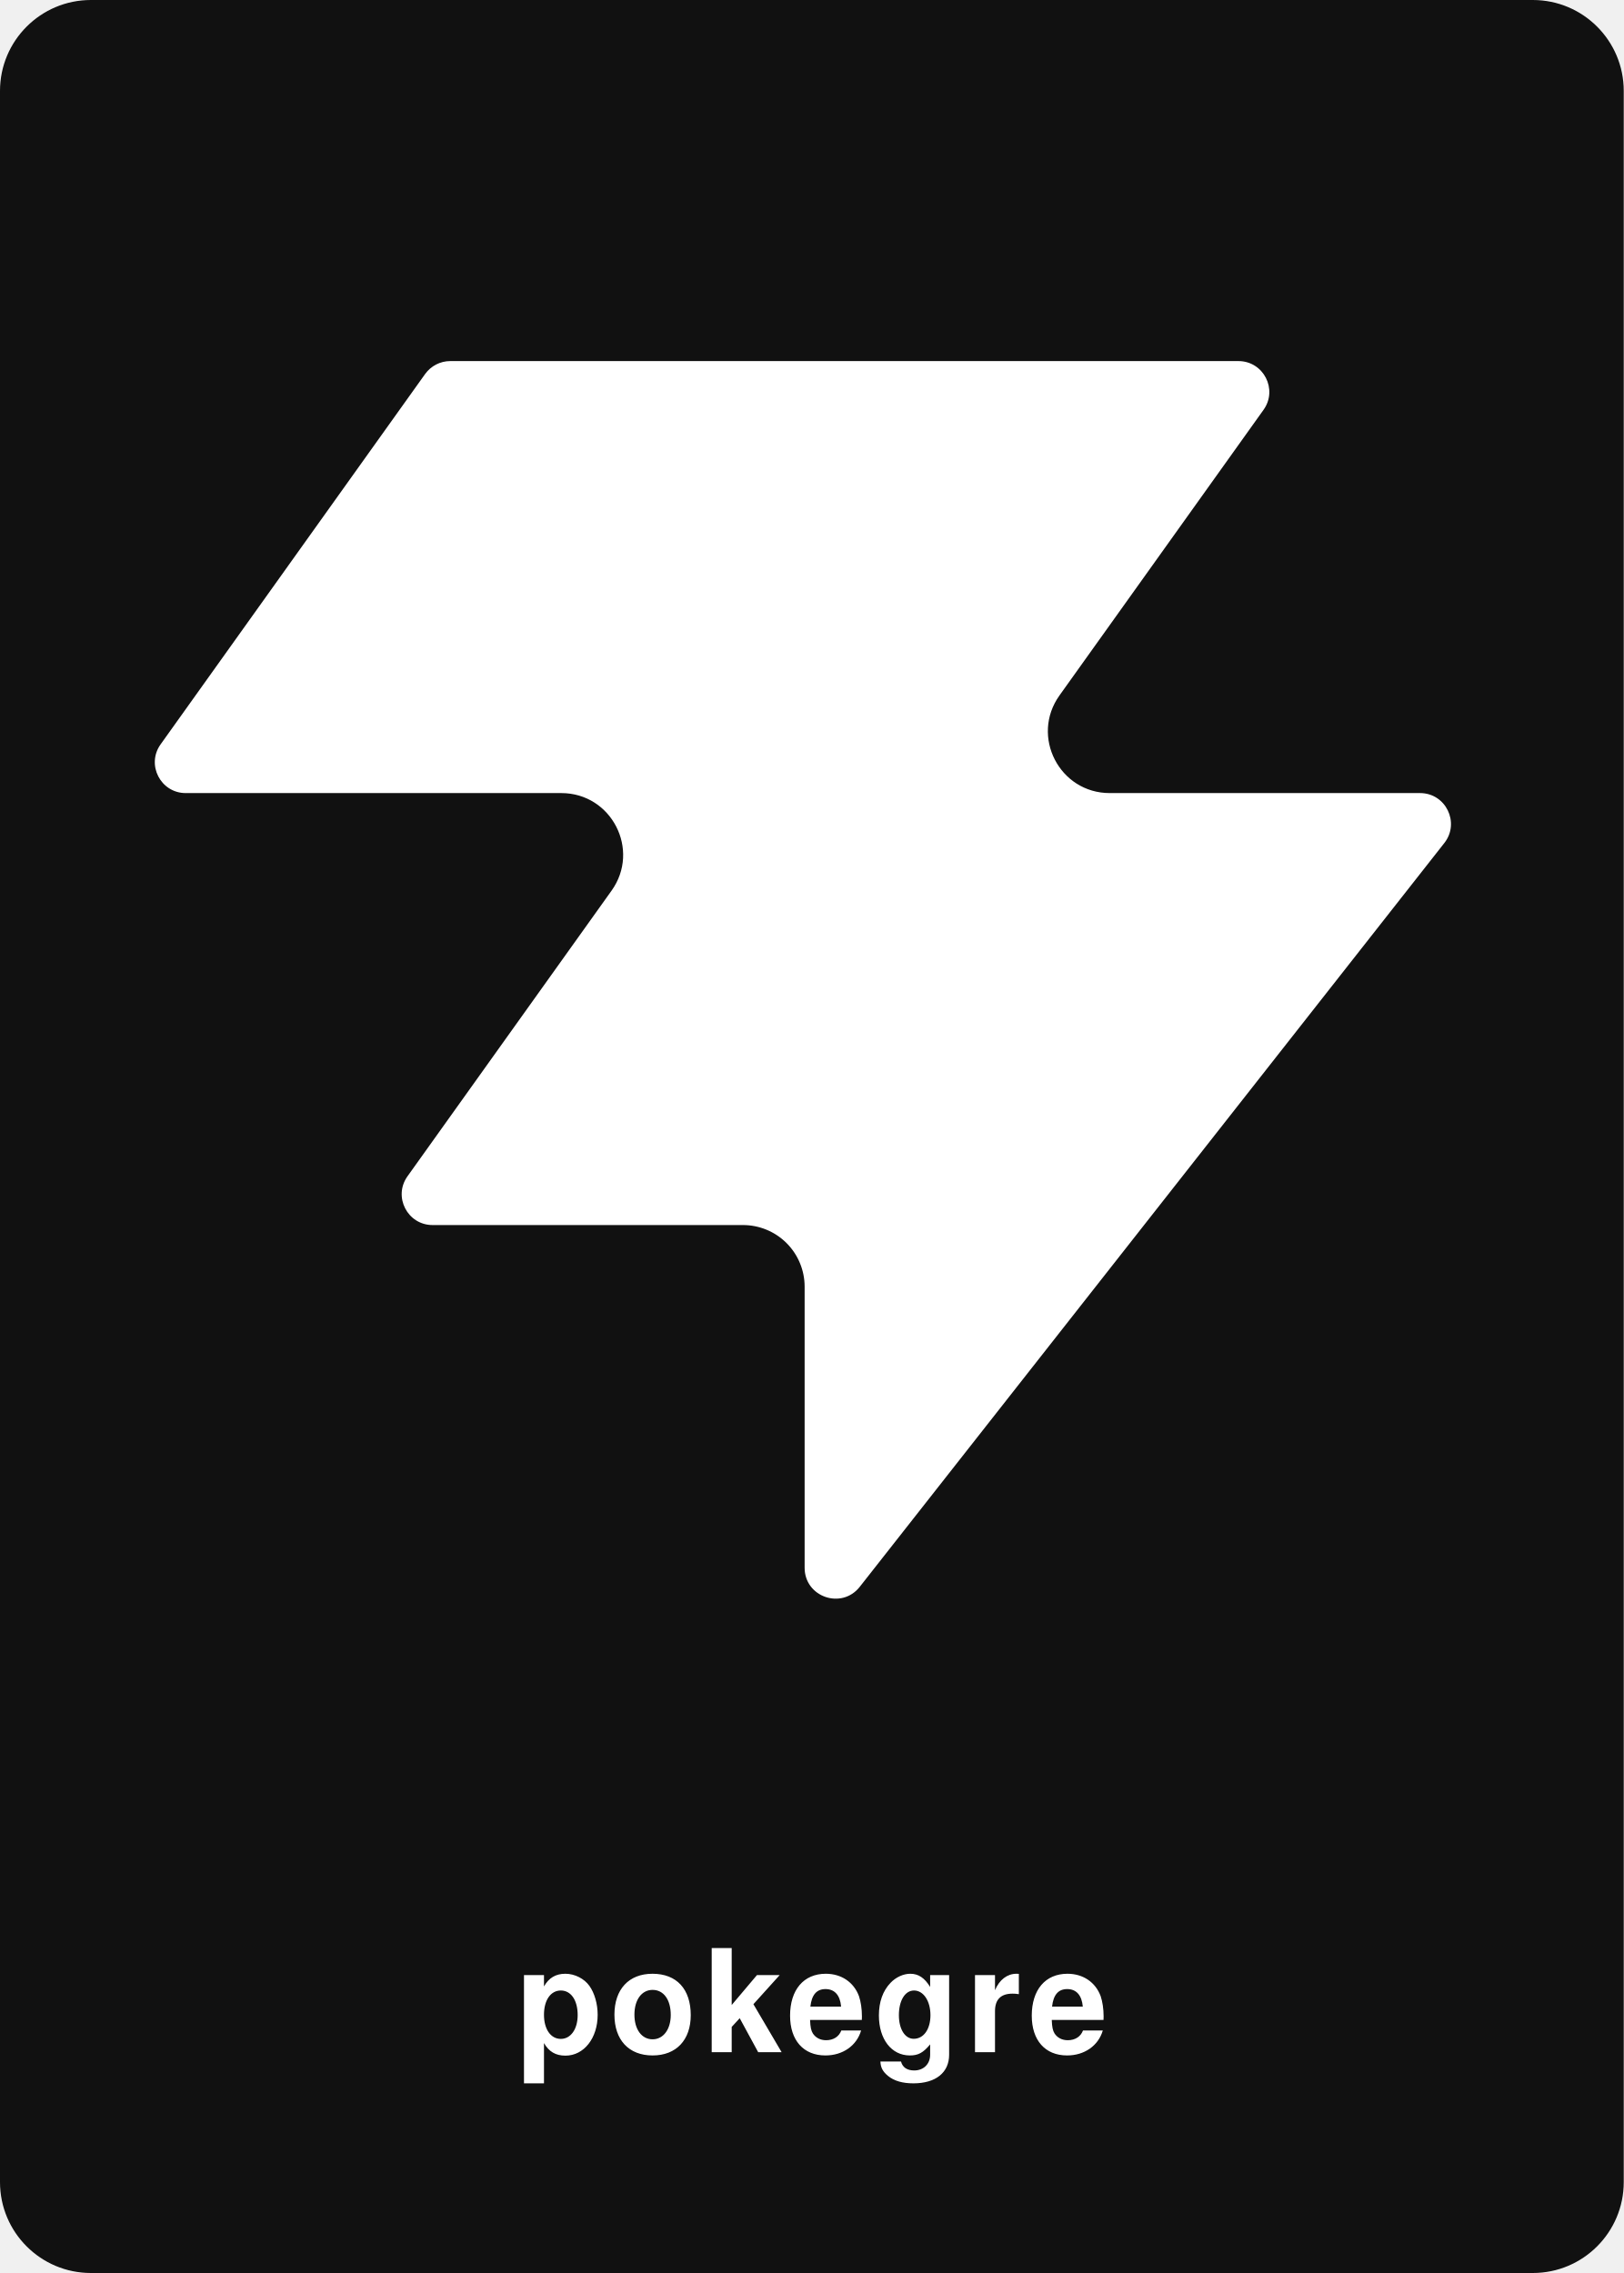
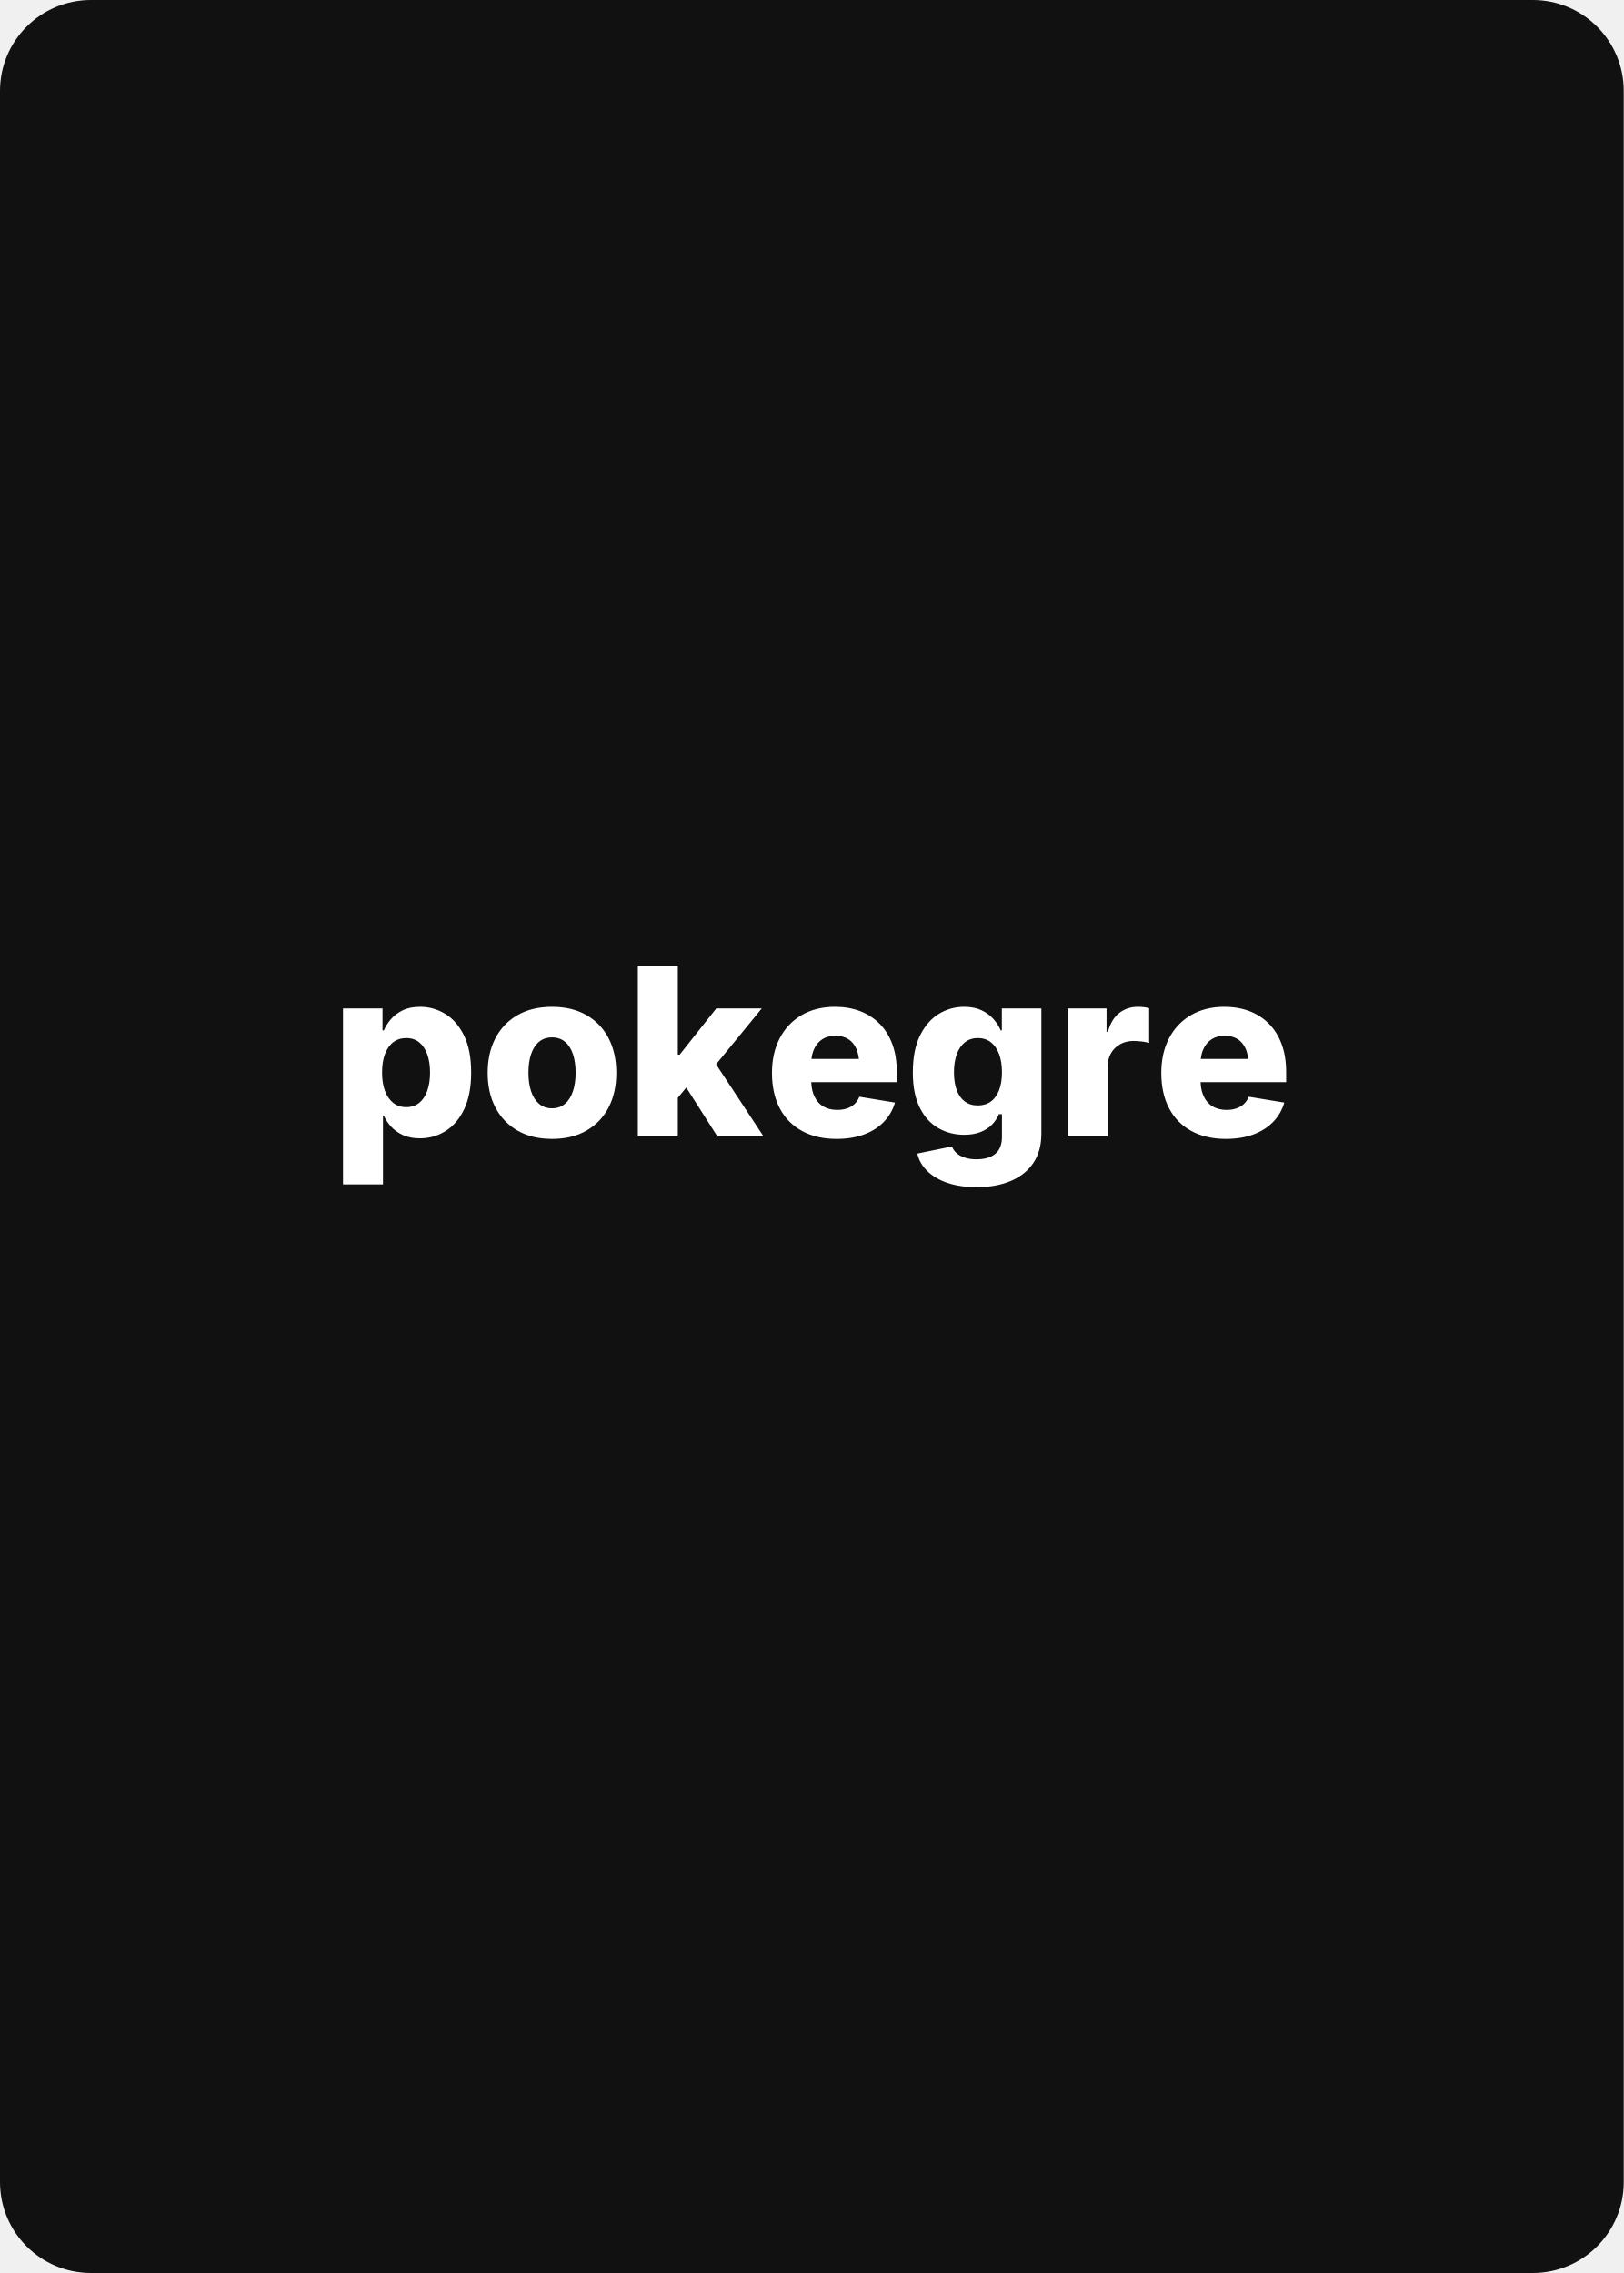
<svg xmlns="http://www.w3.org/2000/svg" viewBox="0 0 250 350" width="250" height="350" role="img" aria-label="카드 뒷면">
  <defs>
    <clipPath id="cardClip">
      <rect width="250" height="350" rx="14" />
    </clipPath>
  </defs>
  <g clip-path="url(#cardClip)">
    <rect width="250" height="350" fill="#111111" />
-     <g transform="translate(125,150)">
-       <g transform="translate(-101.6,-94.4) scale(4.2)" fill="#ffffff">
-         <path d="M25.946 44.938c-.664.845-2.021.375-2.021-.698V33.937a2.26 2.26 0 0 0-2.262-2.262H10.287c-.92 0-1.456-1.04-.92-1.788l7.48-10.471c1.07-1.497 0-3.578-1.842-3.578H1.237c-.92 0-1.456-1.04-.92-1.788L10.013.474c.214-.297.556-.474.92-.474h28.894c.92 0 1.456 1.04.92 1.788l-7.48 10.471c-1.07 1.498 0 3.579 1.842 3.579h11.377c.943 0 1.473 1.088.89 1.83L25.946 44.938z" />
-       </g>
+     <g transform="translate(30.00,80.00) scale(2.9688)" fill="#ffffff">
+       <path d="M7.683 34.483V25.359H9.733V26.499H9.804Q9.929 26.196 10.169 25.917Q10.41 25.638 10.781 25.457Q11.152 25.276 11.681 25.276Q12.382 25.276 12.985 25.641Q13.588 26.006 13.959 26.764Q14.33 27.521 14.33 28.685Q14.33 29.814 13.974 30.571Q13.618 31.329 13.012 31.712Q12.406 32.095 11.669 32.095Q11.164 32.095 10.793 31.926Q10.422 31.756 10.178 31.489Q9.935 31.222 9.804 30.925H9.756V34.483ZM10.962 30.479Q11.36 30.479 11.636 30.257Q11.913 30.034 12.055 29.627Q12.198 29.22 12.198 28.685Q12.198 28.145 12.055 27.744Q11.913 27.343 11.639 27.12Q11.366 26.897 10.962 26.897Q10.564 26.897 10.285 27.114Q10.006 27.331 9.857 27.732Q9.709 28.133 9.709 28.685Q9.709 29.226 9.857 29.63Q10.006 30.034 10.288 30.257Q10.57 30.479 10.962 30.479Z M18.524 32.125Q17.485 32.125 16.736 31.694Q15.988 31.263 15.587 30.494Q15.186 29.725 15.186 28.703Q15.186 27.675 15.587 26.906Q15.988 26.137 16.736 25.706Q17.485 25.276 18.524 25.276Q19.564 25.276 20.312 25.706Q21.061 26.137 21.459 26.906Q21.857 27.675 21.857 28.703Q21.857 29.725 21.459 30.494Q21.061 31.263 20.312 31.694Q19.564 32.125 18.524 32.125ZM18.524 30.539Q18.922 30.539 19.196 30.307Q19.469 30.075 19.608 29.659Q19.748 29.244 19.748 28.691Q19.748 28.139 19.608 27.726Q19.469 27.313 19.196 27.087Q18.922 26.862 18.524 26.862Q18.126 26.862 17.853 27.087Q17.58 27.313 17.44 27.726Q17.301 28.139 17.301 28.691Q17.301 29.244 17.44 29.659Q17.58 30.075 17.853 30.307Q18.126 30.539 18.524 30.539Z M22.974 32.0V23.149H25.047V27.759H25.142L27.043 25.359H29.401L27.031 28.258L29.496 32.0H27.102L25.486 29.463L25.047 29.992V32.0Z M33.28 32.125Q32.241 32.125 31.486 31.712Q30.732 31.299 30.331 30.533Q29.93 29.766 29.93 28.703Q29.93 27.681 30.331 26.909Q30.732 26.137 31.468 25.706Q32.205 25.276 33.203 25.276Q33.904 25.276 34.489 25.495Q35.074 25.715 35.505 26.146Q35.935 26.576 36.17 27.206Q36.405 27.836 36.405 28.662V29.184H31.967Q31.985 29.63 32.14 29.939Q32.306 30.283 32.609 30.453Q32.912 30.622 33.316 30.622Q33.595 30.622 33.824 30.545Q34.052 30.467 34.216 30.313Q34.379 30.158 34.462 29.939L36.31 30.242Q36.143 30.812 35.736 31.237Q35.33 31.661 34.709 31.893Q34.088 32.125 33.28 32.125ZM31.979 27.978H34.439Q34.403 27.693 34.314 27.468Q34.171 27.135 33.898 26.957Q33.625 26.778 33.221 26.778Q32.817 26.778 32.538 26.96Q32.258 27.141 32.116 27.462Q32.009 27.693 31.979 27.978Z M40.551 34.626Q39.684 34.626 39.036 34.406Q38.389 34.186 37.988 33.794Q37.587 33.402 37.468 32.885L39.268 32.517Q39.327 32.695 39.488 32.847Q39.648 32.998 39.91 33.09Q40.171 33.182 40.539 33.182Q41.175 33.182 41.516 32.897Q41.858 32.612 41.858 32.018V30.842H41.698Q41.579 31.139 41.344 31.382Q41.11 31.626 40.75 31.768Q40.391 31.911 39.898 31.911Q39.167 31.911 38.564 31.569Q37.961 31.228 37.599 30.512Q37.236 29.796 37.236 28.679Q37.236 27.515 37.611 26.761Q37.985 26.006 38.588 25.641Q39.191 25.276 39.892 25.276Q40.42 25.276 40.798 25.454Q41.175 25.632 41.421 25.914Q41.668 26.196 41.793 26.499H41.852V25.359H43.902V31.851Q43.902 32.766 43.477 33.384Q43.052 34.002 42.298 34.314Q41.543 34.626 40.551 34.626ZM40.605 30.39Q41.003 30.39 41.282 30.188Q41.561 29.986 41.71 29.597Q41.858 29.208 41.858 28.673Q41.858 28.127 41.71 27.729Q41.561 27.331 41.285 27.114Q41.009 26.897 40.605 26.897Q40.207 26.897 39.93 27.12Q39.654 27.343 39.512 27.741Q39.369 28.139 39.369 28.673Q39.369 29.208 39.512 29.594Q39.654 29.98 39.93 30.185Q40.207 30.39 40.605 30.39Z M45.268 32.0V25.359H47.282V26.571H47.353Q47.531 25.911 47.944 25.593Q48.357 25.276 48.903 25.276Q49.046 25.276 49.203 25.293Q49.361 25.311 49.491 25.347V27.153Q49.343 27.099 49.102 27.072Q48.862 27.046 48.672 27.046Q48.291 27.046 47.988 27.215Q47.686 27.384 47.513 27.681Q47.341 27.978 47.341 28.376V32.0Z M53.471 32.125Q52.432 32.125 51.677 31.712Q50.923 31.299 50.522 30.533Q50.121 29.766 50.121 28.703Q50.121 27.681 50.522 26.909Q50.923 26.137 51.66 25.706Q52.396 25.276 53.394 25.276Q54.095 25.276 54.68 25.495Q55.265 25.715 55.696 26.146Q56.127 26.576 56.361 27.206Q56.596 27.836 56.596 28.662V29.184H52.159Q52.176 29.63 52.331 29.939Q52.497 30.283 52.8 30.453Q53.103 30.622 53.507 30.622Q53.786 30.622 54.015 30.545Q54.244 30.467 54.407 30.313Q54.57 30.158 54.654 29.939L56.501 30.242Q56.335 30.812 55.928 31.237Q55.521 31.661 54.9 31.893Q54.279 32.125 53.471 32.125ZM52.17 27.978H54.63Q54.594 27.693 54.505 27.468Q54.362 27.135 54.089 26.957Q53.816 26.778 53.412 26.778Q53.008 26.778 52.729 26.96Q52.45 27.141 52.307 27.462Q52.2 27.693 52.17 27.978Z" />
    </g>
-     <text x="125" y="316" text-anchor="middle" font-family="Helvetica, Arial, sans-serif" font-size="22" font-weight="800" letter-spacing="1" fill="#ffffff">pokegre</text>
  </g>
</svg>
